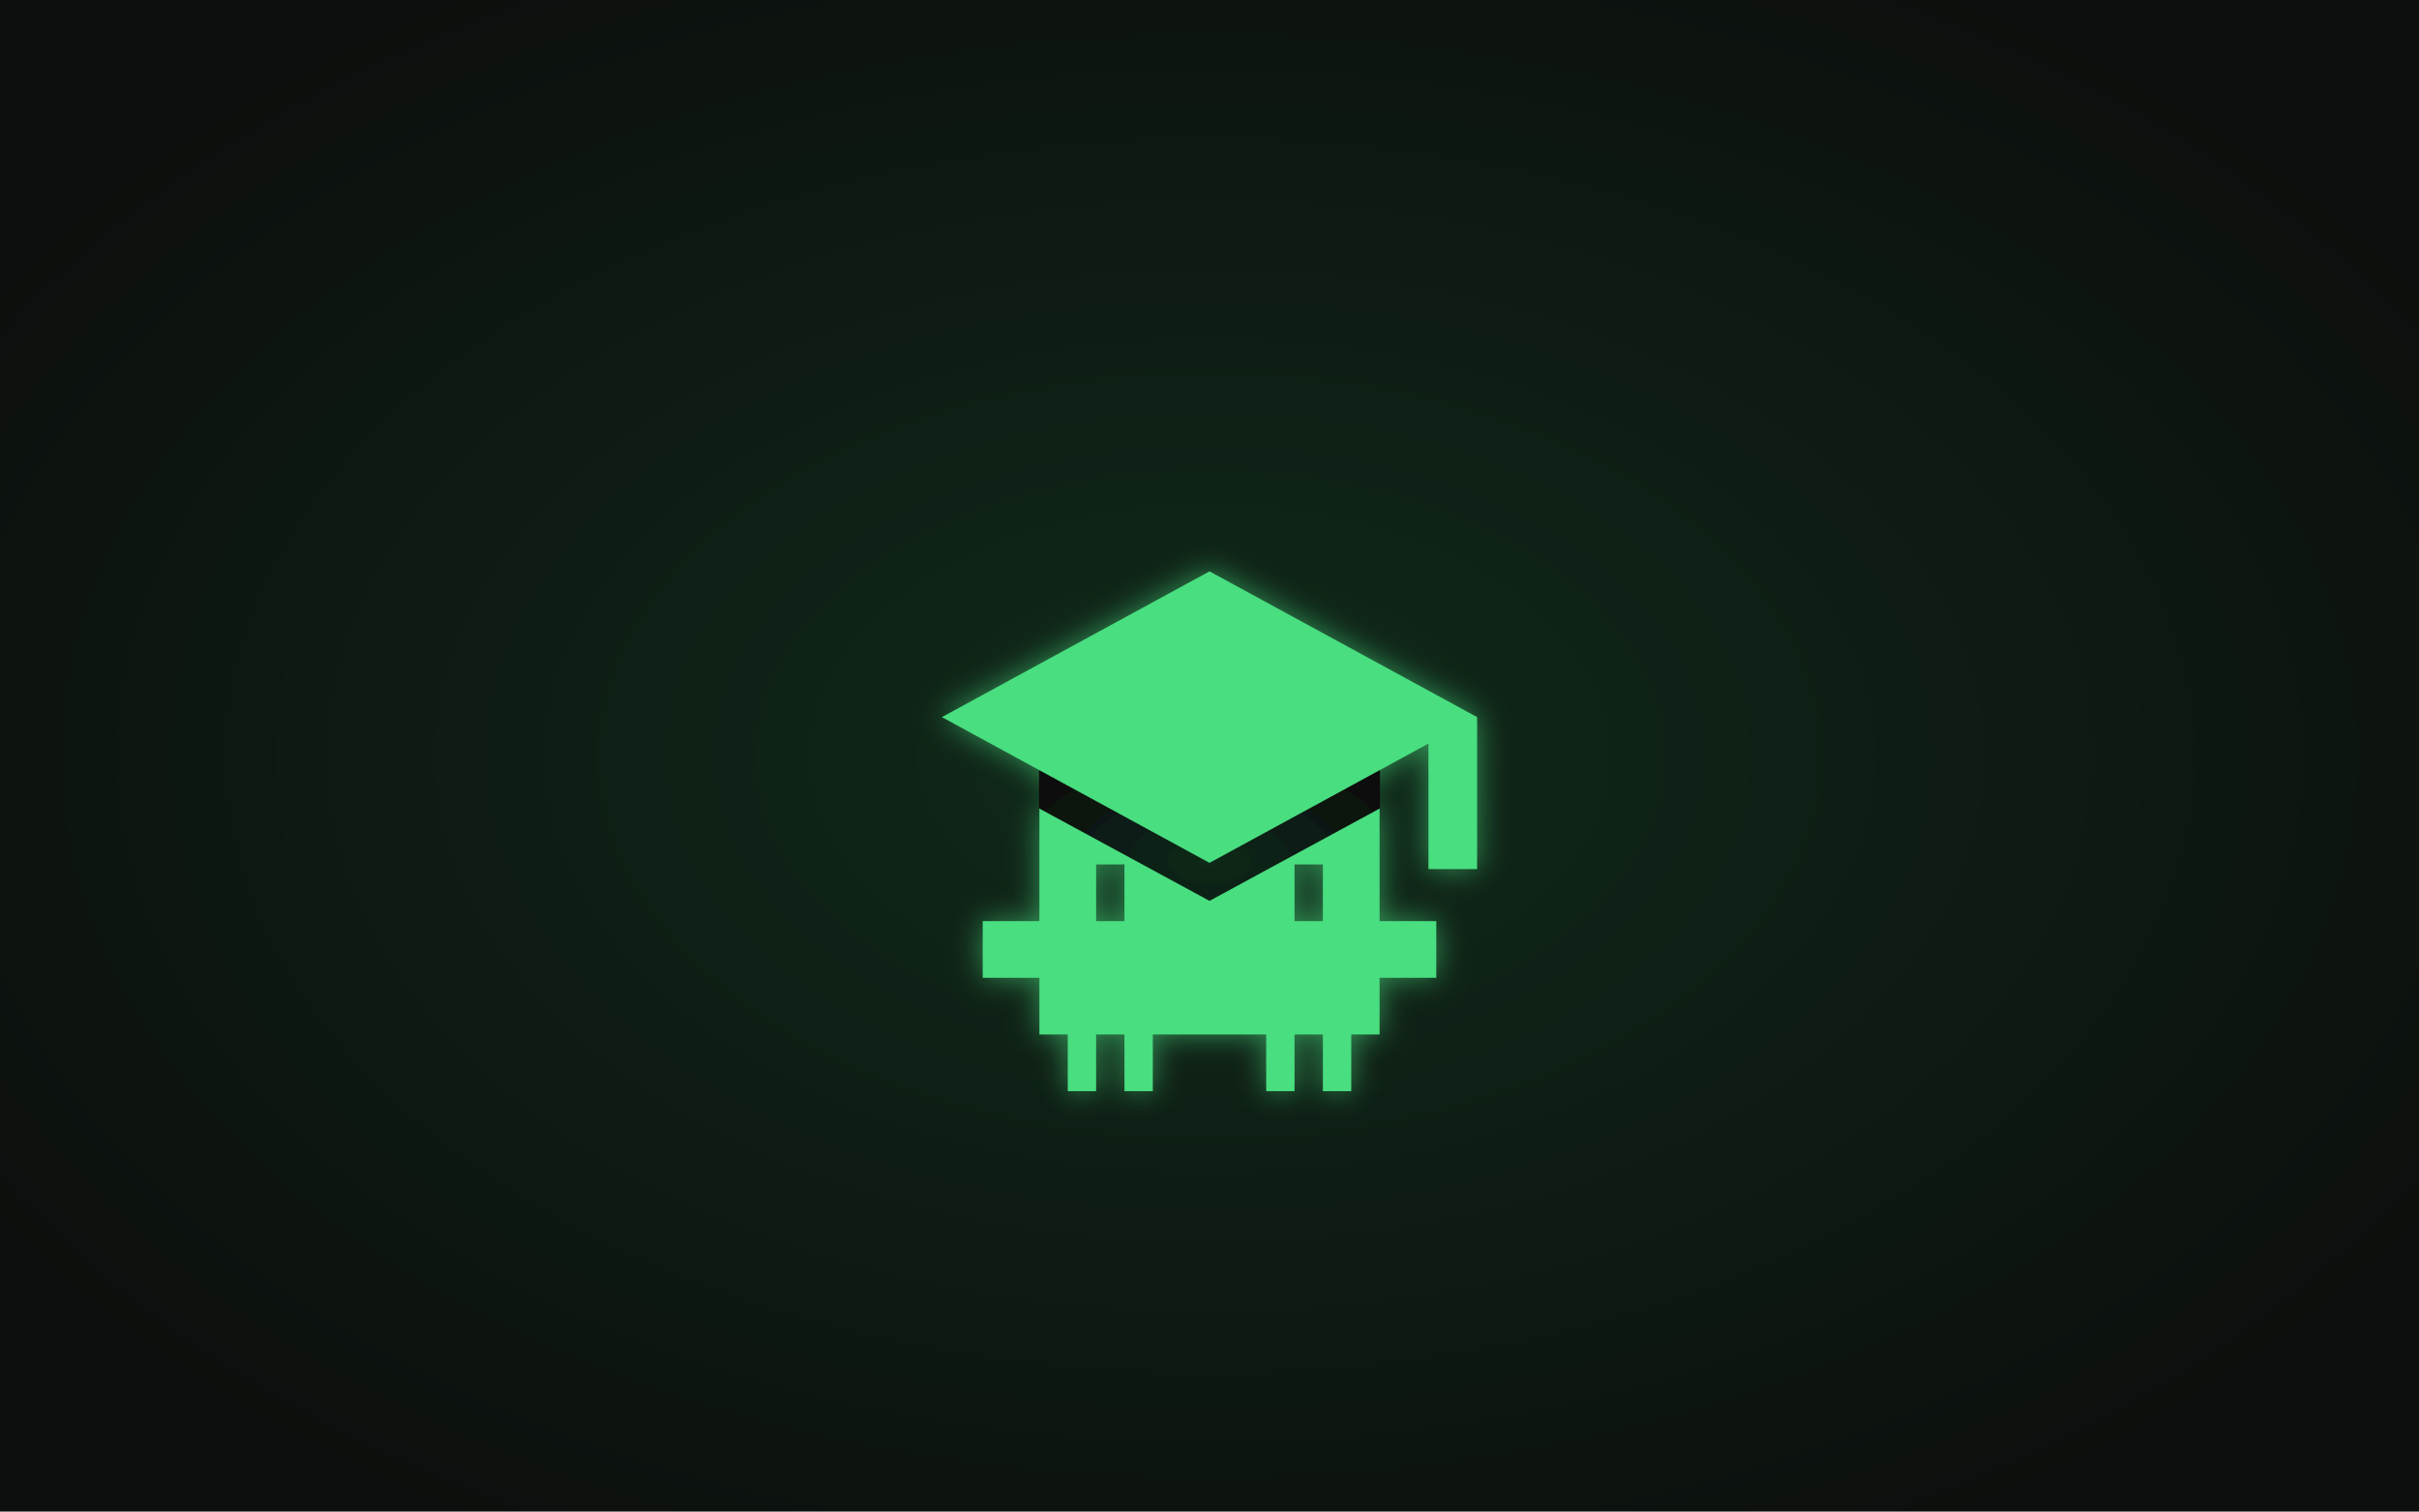
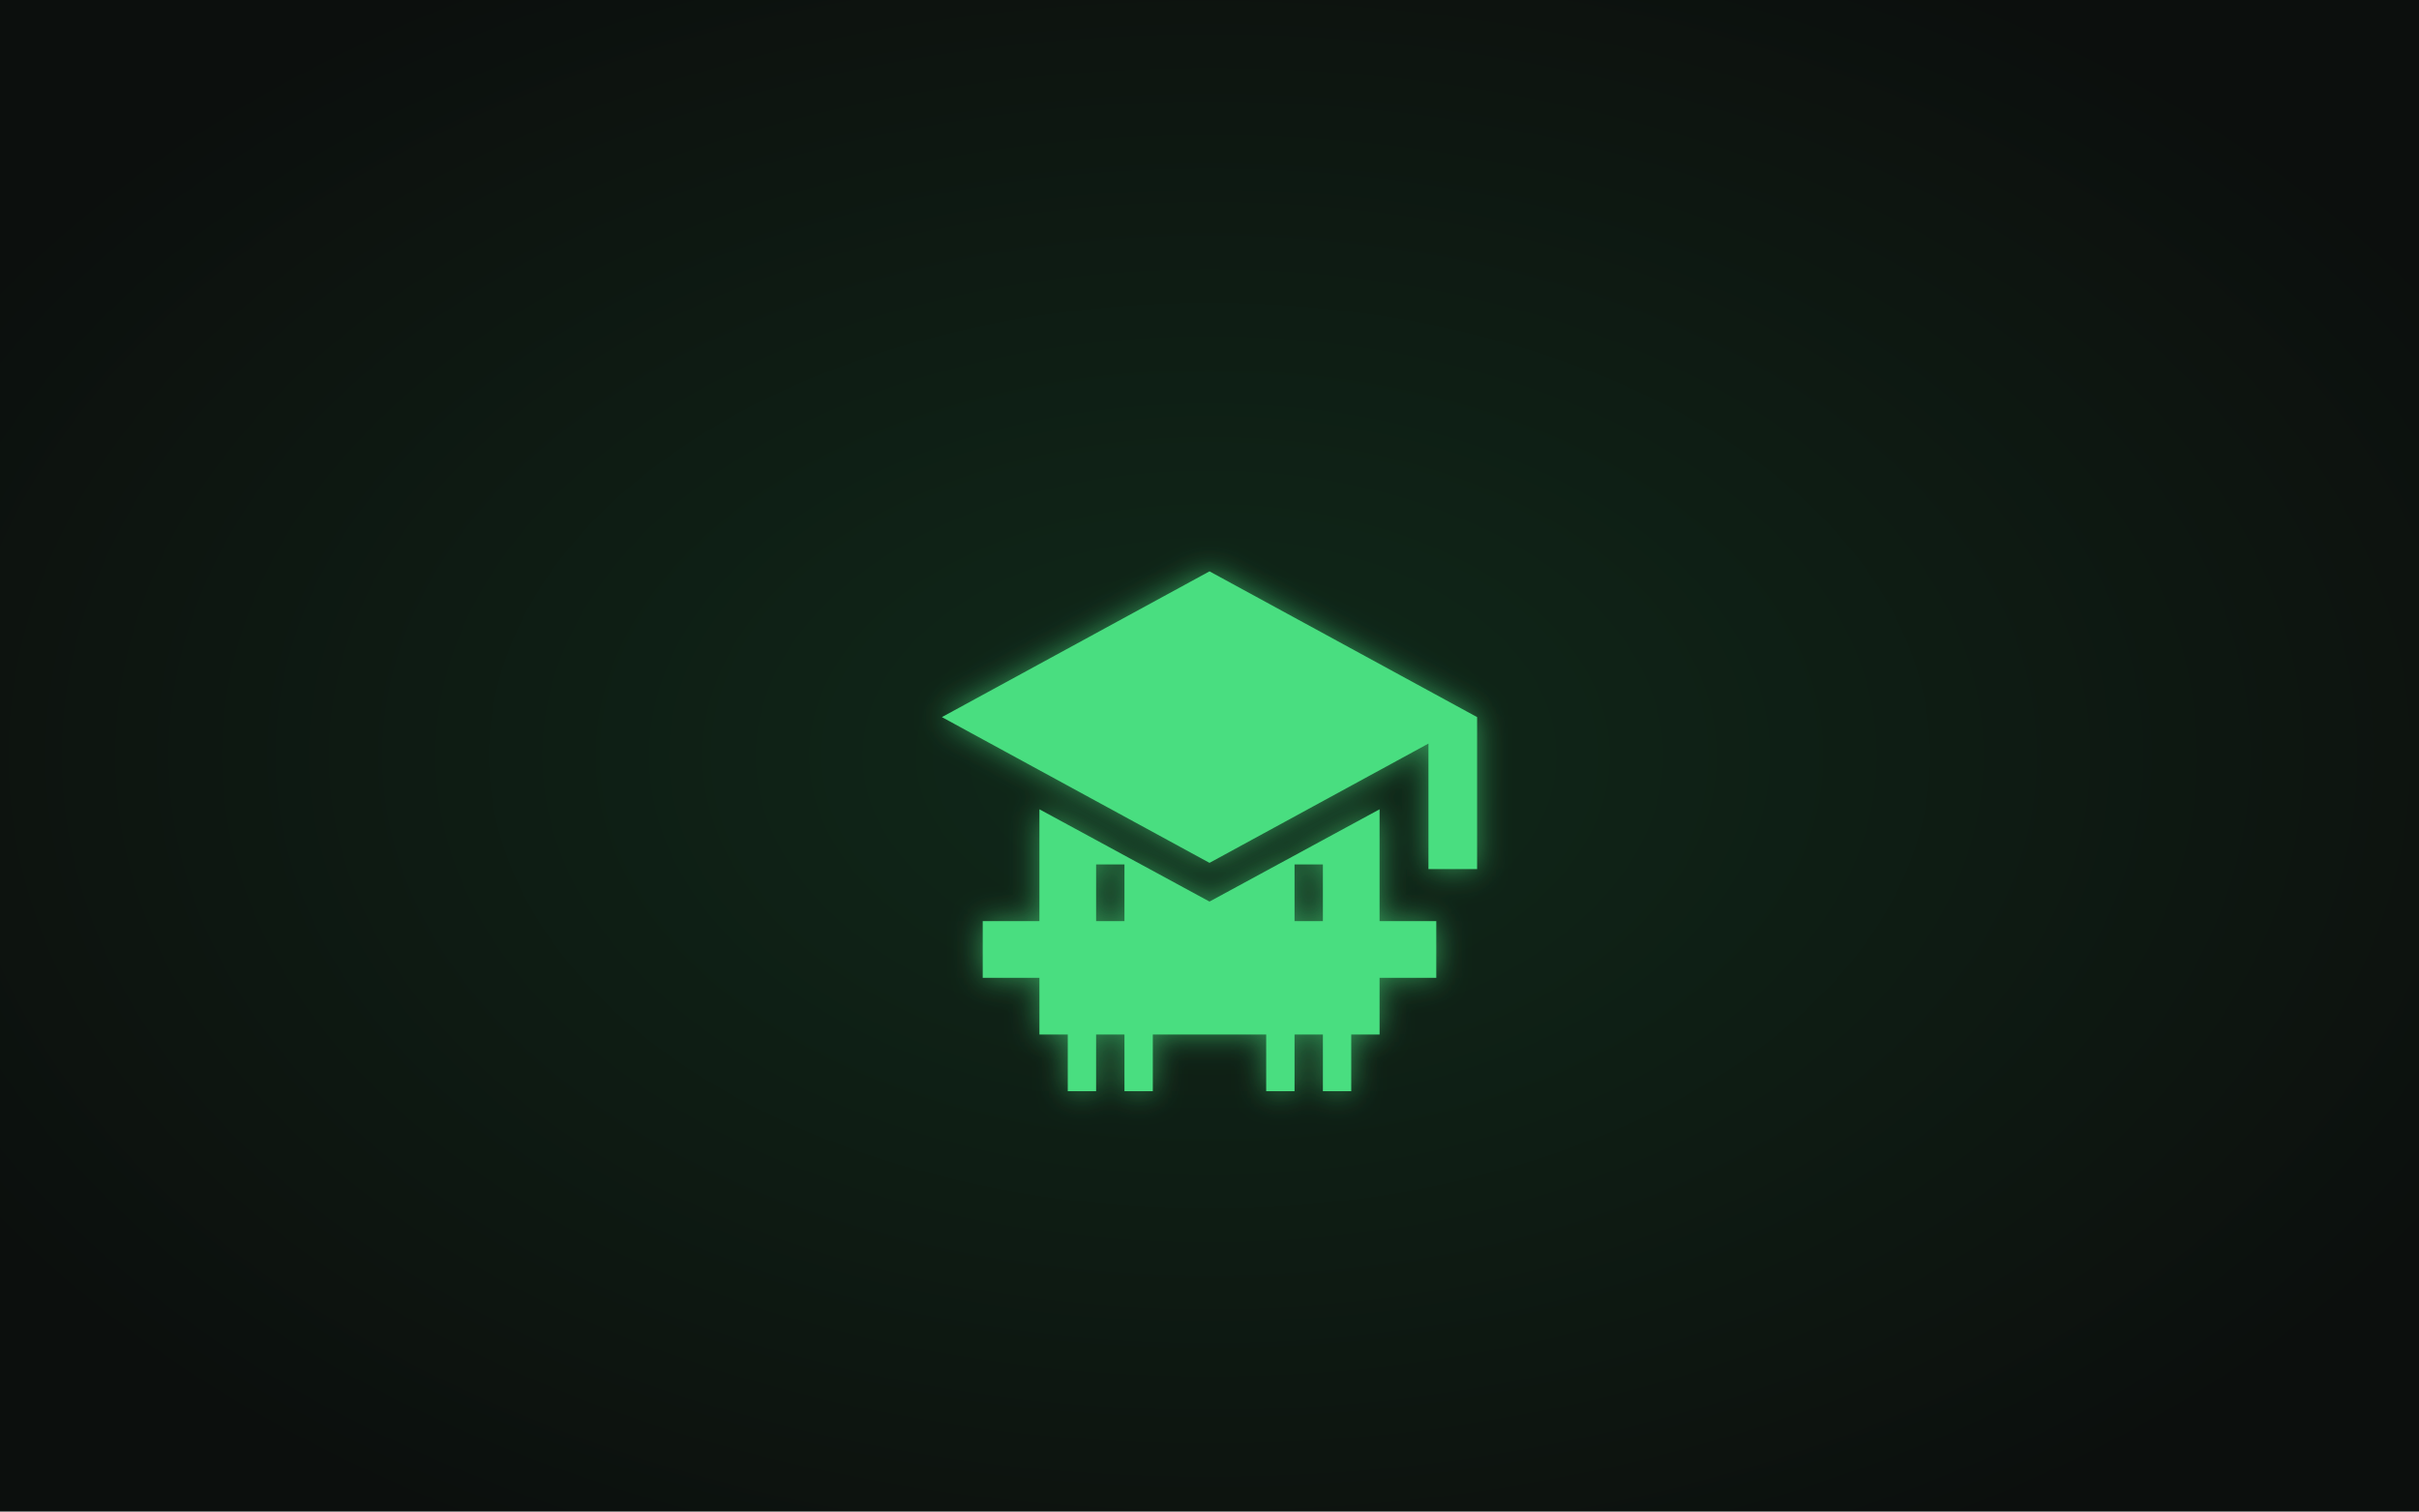
<svg xmlns="http://www.w3.org/2000/svg" width="1600" height="1000" viewBox="0 0 1600 1000" fill="none" role="img" aria-labelledby="t">
-   <g clip-path="url(#clip0_527_2)">
-     <path d="M1600 0H0V1000H1600V0Z" fill="url(#paint0_radial_527_2)" />
+   <g clip-path="url(#clip0_527_23)">
+     <path d="M1600 0H0V1000H1600V0Z" fill="url(#paint0_radial_527_23)" />
    <g filter="url(#glow)">
-       <path d="M912.5 609.4H950V646.9H912.5V684.4H893.75V721.9H875V684.4H856.25V721.9H837.5V684.4H762.5V721.9H743.75V684.4H725V721.9H706.25V684.4H687.5V646.9H650V609.4H687.5V534.4H912.5V609.4ZM725 609.4H743.75V571.9H725V609.4ZM856.25 609.4H875V571.9H856.25V609.4Z" fill="#4ADE80" />
-       <path d="M687 534.672V506.524L800 567.853L913 506.524V534.672L800 596L687 534.672Z" fill="url(#paint1_radial_527_2)" />
+       <path d="M912.5 609.4H950V646.9H912.5V684.4H893.75V721.9H875V684.4H856.25V721.9H837.5V684.4H762.5V721.9H743.75V684.4H725V721.9H706.25V684.4H687.5V646.9H650V609.4H687.5V535.418L800 596.476L912.5 535.418V609.4ZM725 609.4H743.75V571.9H725V609.4ZM856.25 609.4H875V571.9H856.25V609.4Z" fill="#4ADE80" />
      <path d="M800 378L623 474.429L800 570.857L944.818 491.946L944.818 574.976H977L977 474.429" fill="#4ADE80" />
    </g>
  </g>
  <defs>
    <filter id="glow" filterUnits="userSpaceOnUse" x="0" y="0" width="1600" height="1000">
      <feGaussianBlur stdDeviation="10" result="b" />
      <feComponentTransfer in="b" result="bf">
        <feFuncA type="linear" slope="0.6" />
      </feComponentTransfer>
      <feMerge>
        <feMergeNode in="bf" />
        <feMergeNode in="SourceGraphic" />
      </feMerge>
    </filter>
-     <radialGradient id="paint0_radial_527_2" cx="0" cy="0" r="1" gradientUnits="userSpaceOnUse" gradientTransform="translate(800 500) scale(960 600)">
+     <radialGradient id="paint0_radial_527_23" cx="0" cy="0" r="1" gradientUnits="userSpaceOnUse" gradientTransform="translate(800 500) scale(960 600)">
      <stop stop-color="#102A1A" />
      <stop offset="1" stop-color="#0C0F0D" />
    </radialGradient>
-     <radialGradient id="paint1_radial_527_2" cx="0" cy="0" r="1" gradientUnits="userSpaceOnUse" gradientTransform="translate(800 569.298) scale(135.6 75.3279)">
-       <stop stop-color="#102A1A" />
-       <stop offset="1" stop-color="#0C0F0D" />
-     </radialGradient>
-     <clipPath id="clip0_527_2">
+     <clipPath id="clip0_527_23">
      <rect width="1600" height="1000" fill="white" />
    </clipPath>
  </defs>
</svg>
